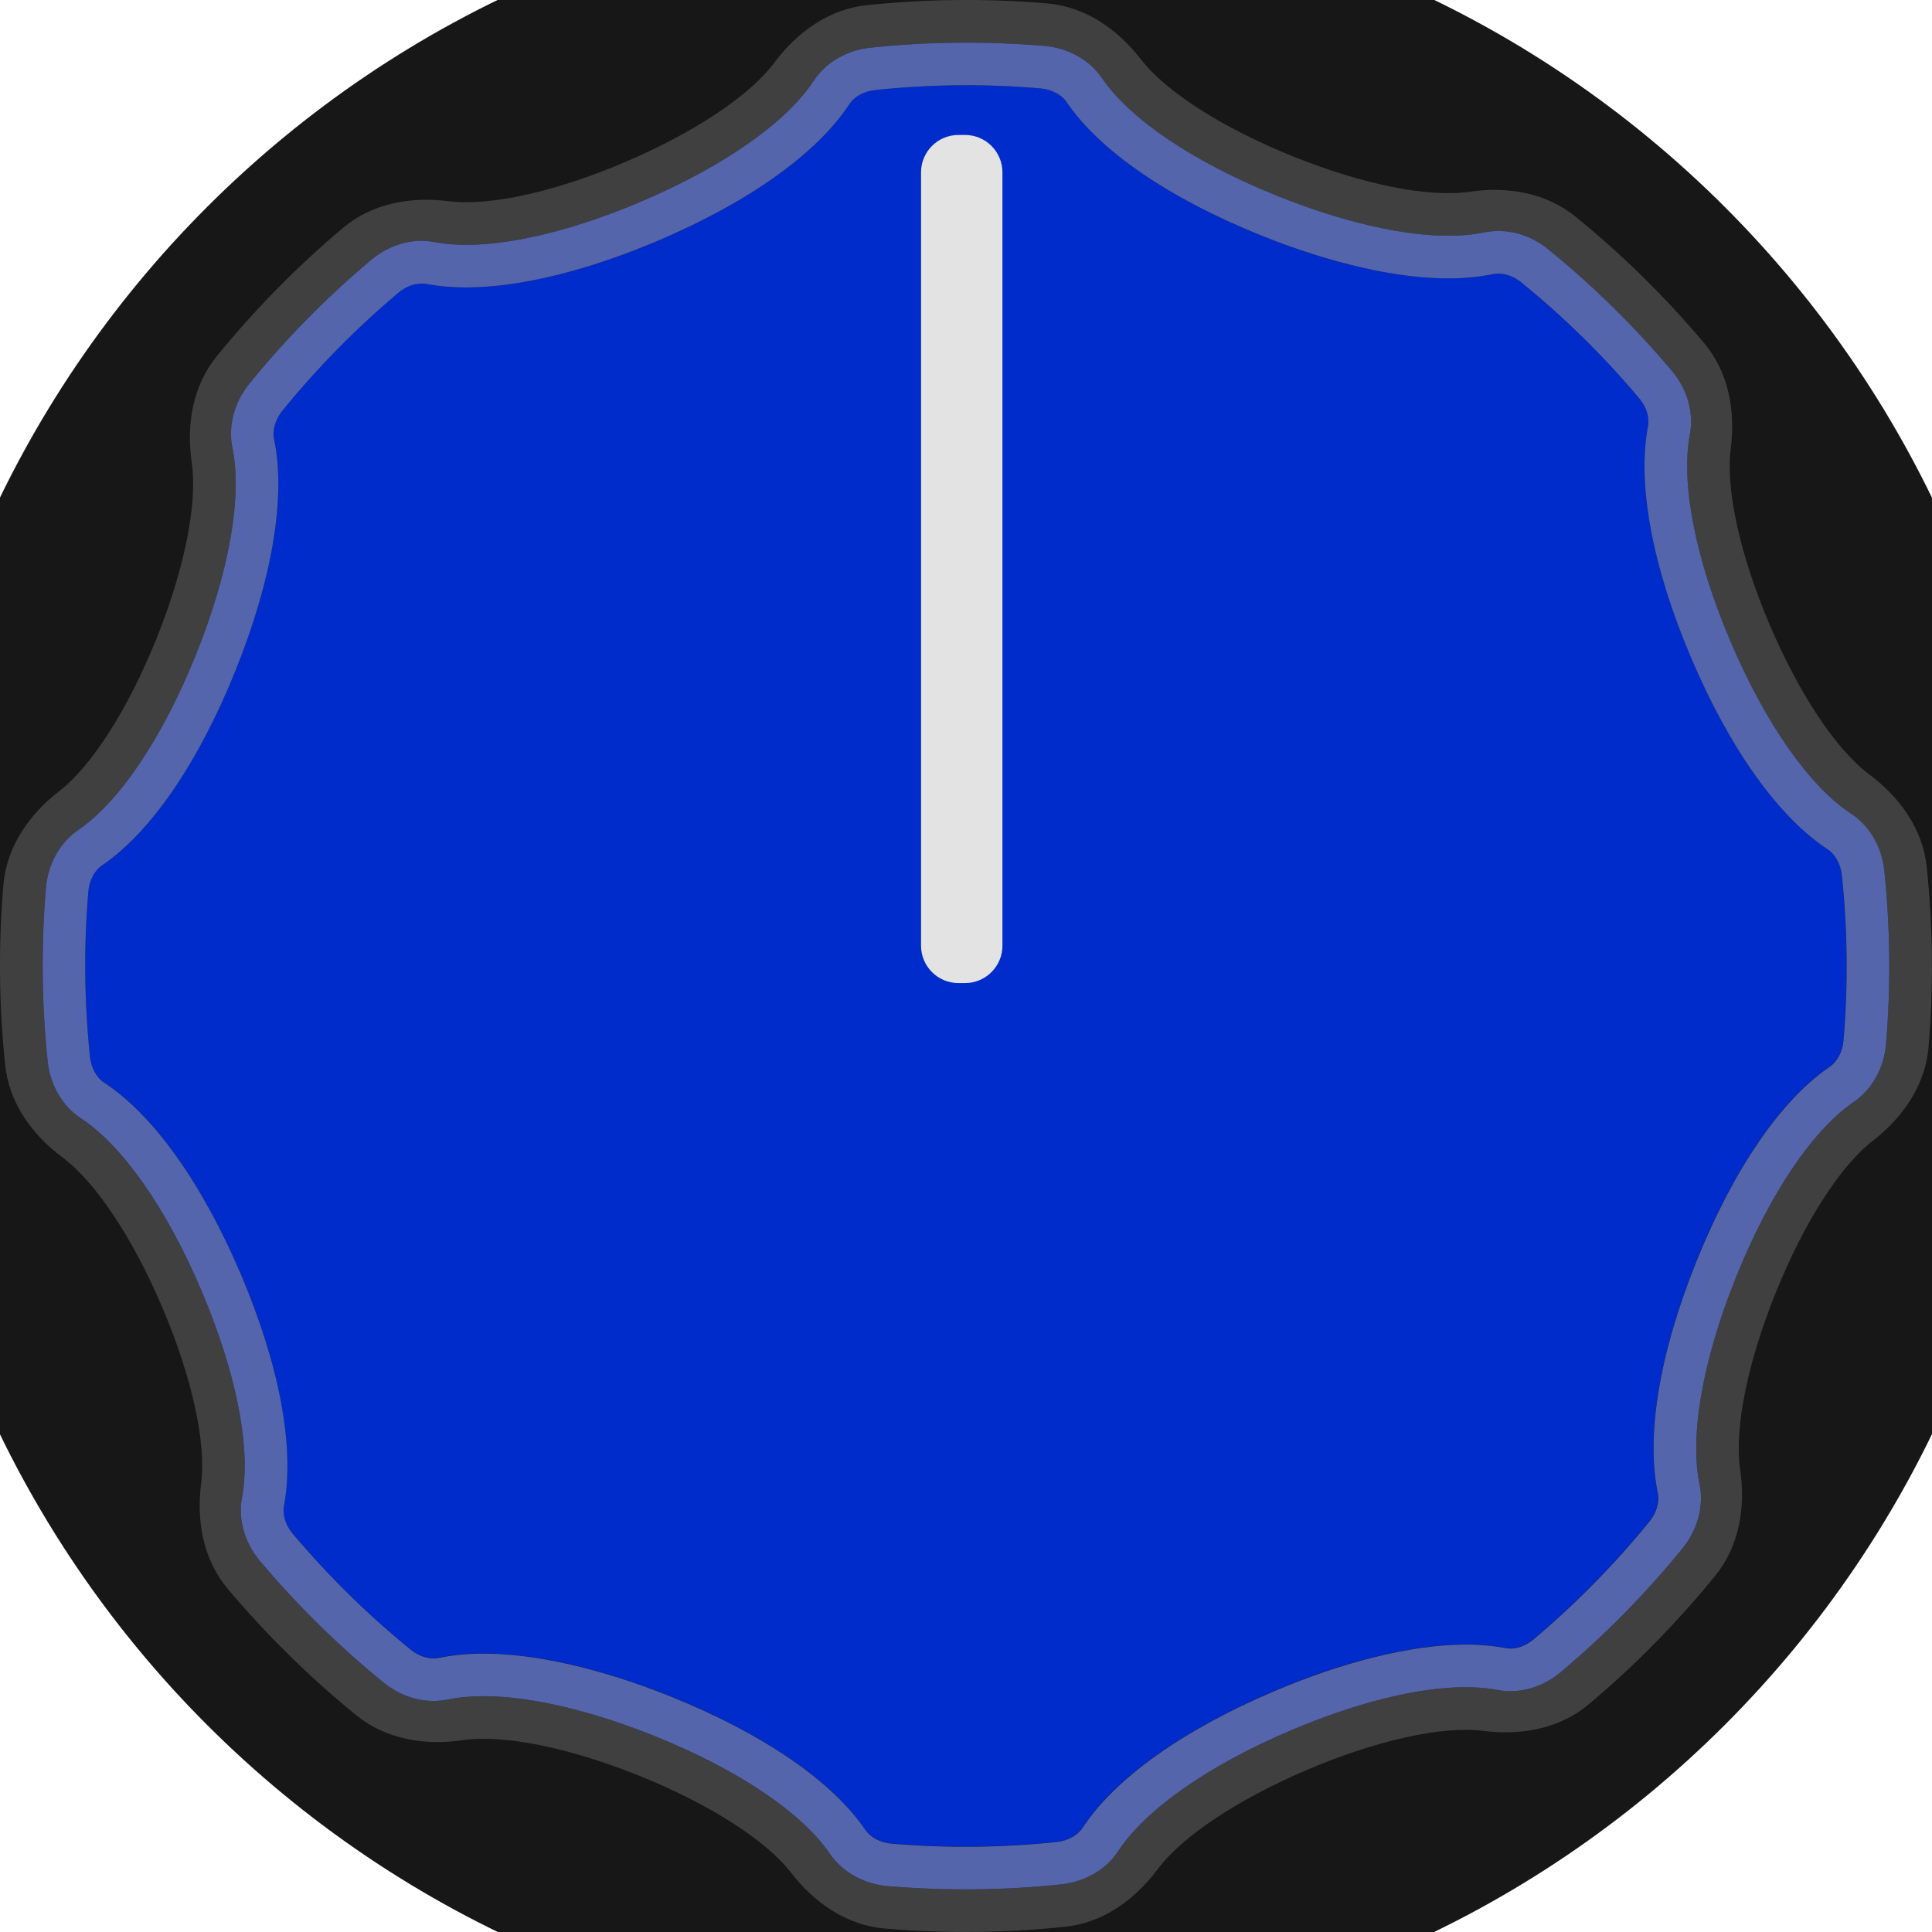
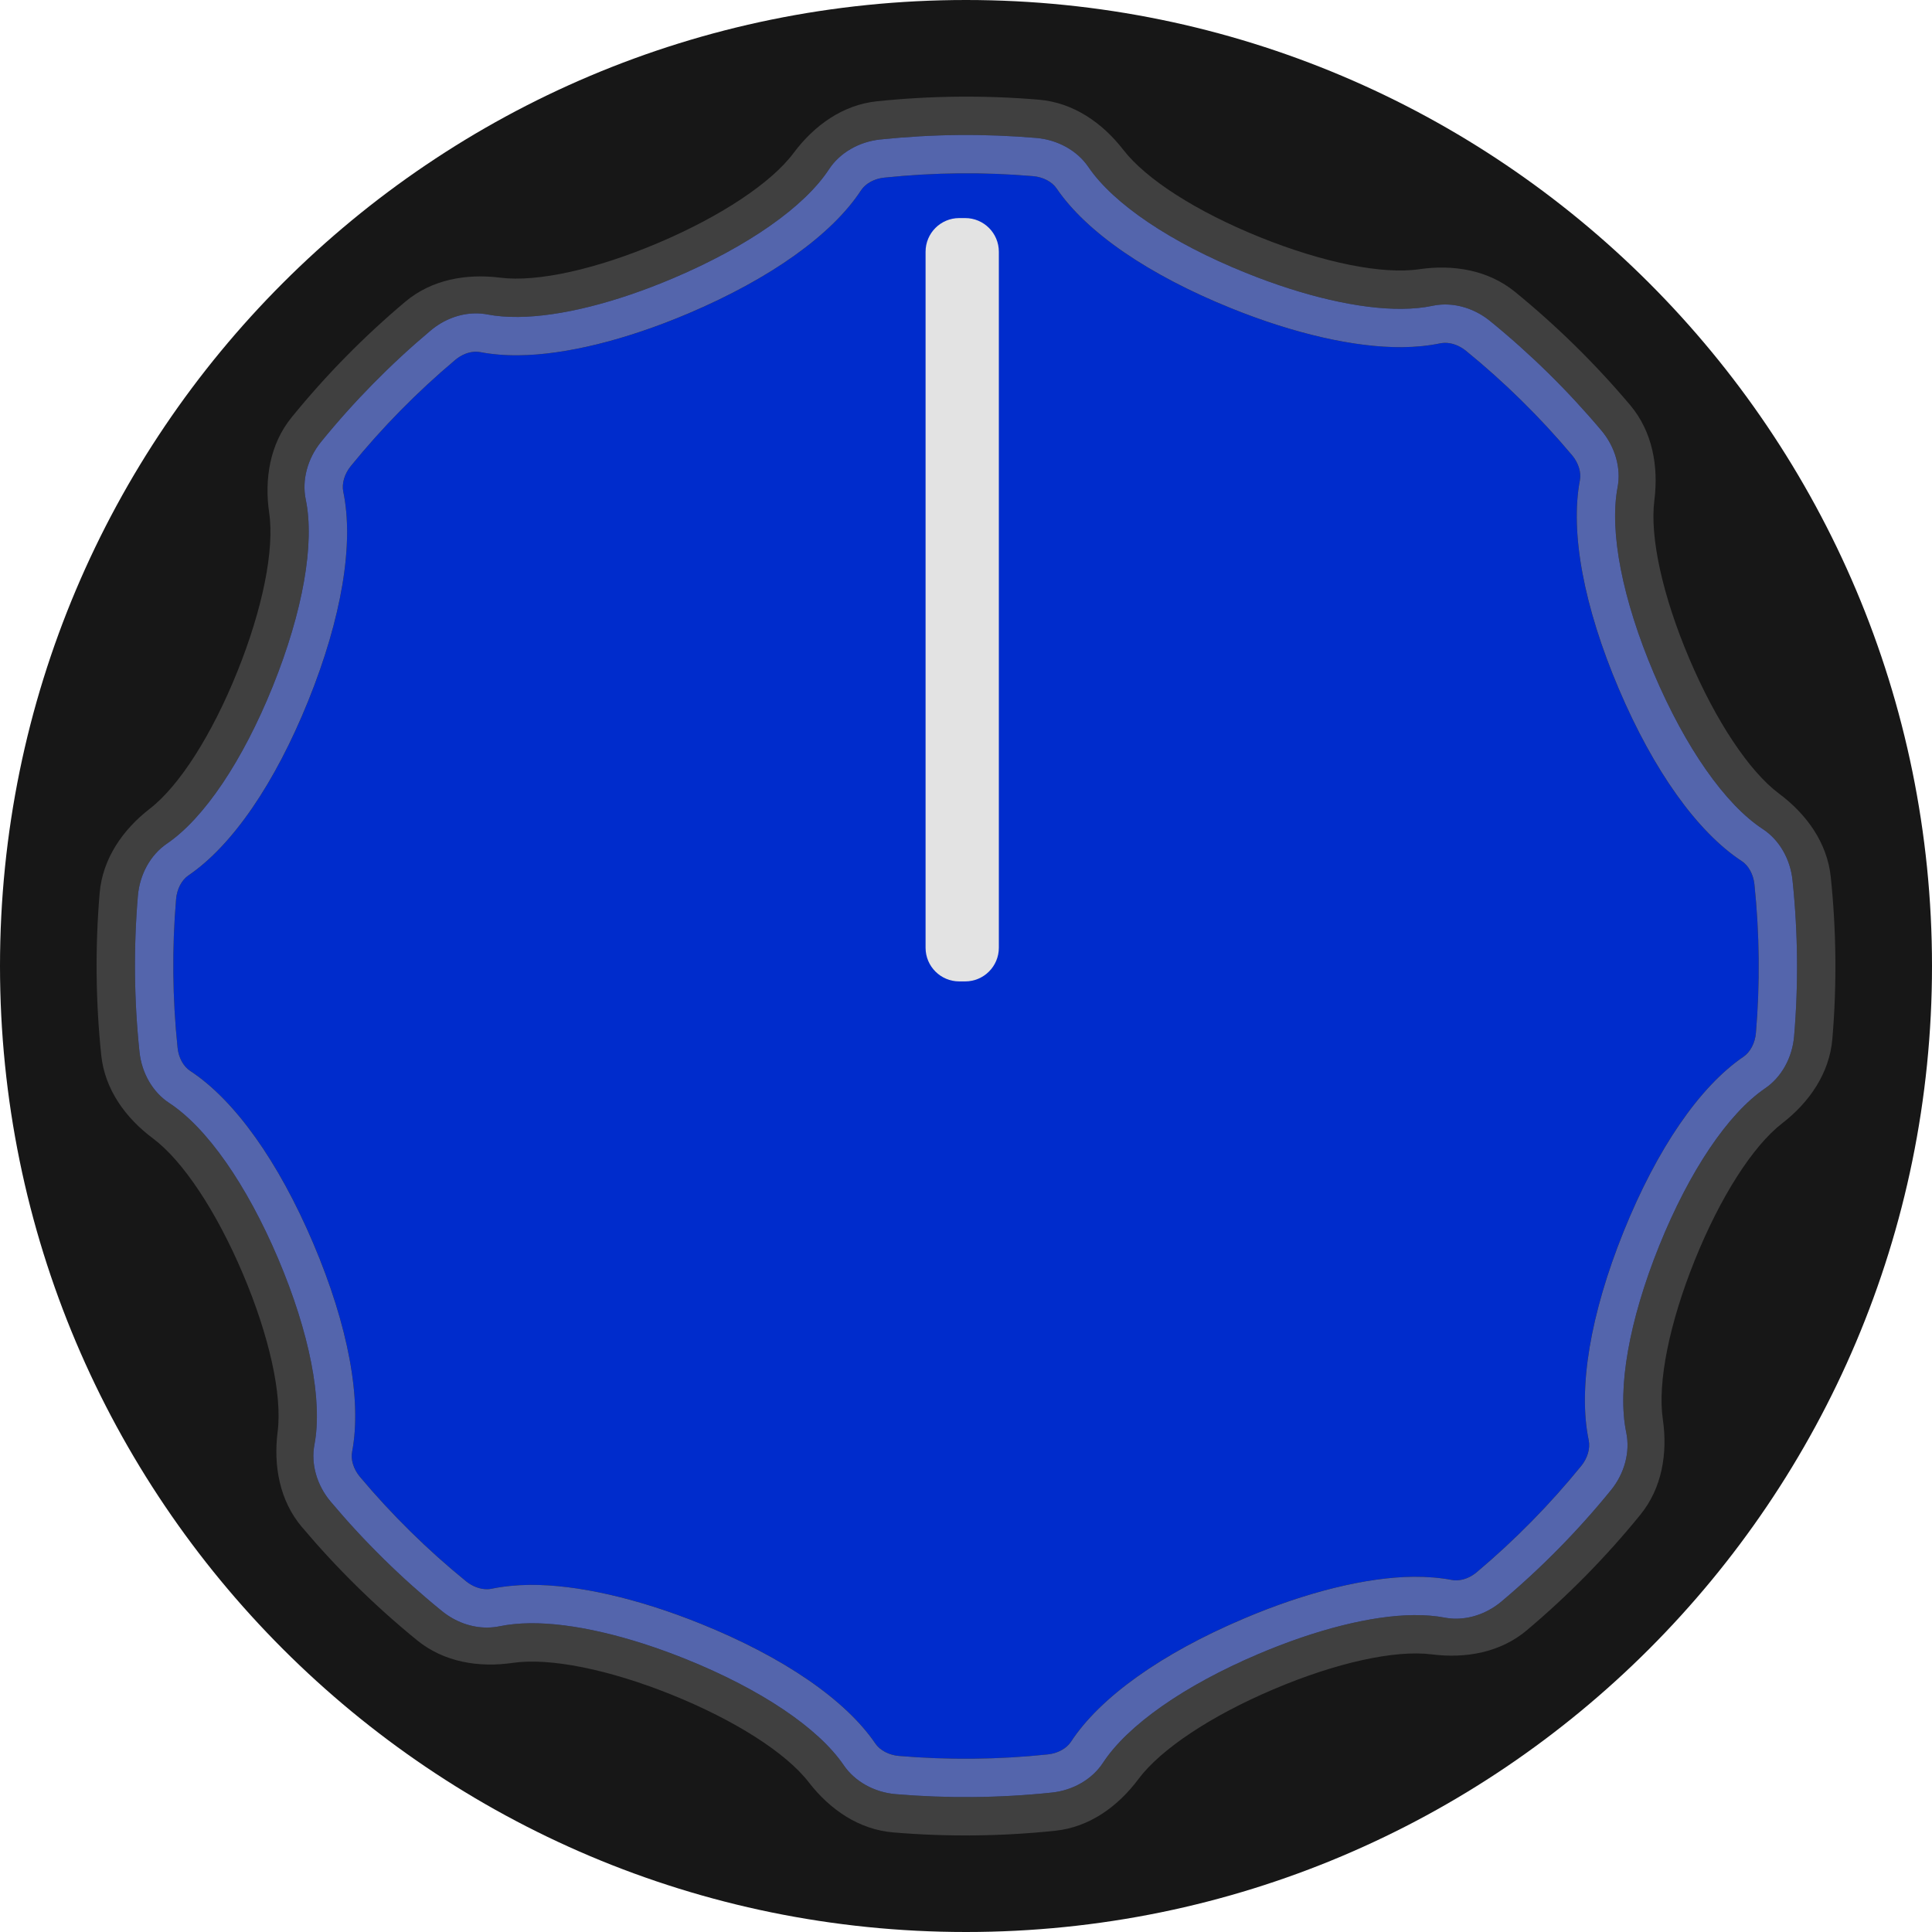
- <svg xmlns="http://www.w3.org/2000/svg" version="1.0" id="svg16908" x="0px" y="0px" width="36.000" height="36.002" viewBox="0 0 36 36.002" enable-background="new 0 0 36 36.002" xml:space="preserve">
-   <defs id="defs5">
-     <linearGradient id="SVGID_1_" gradientUnits="userSpaceOnUse" x1="18" y1="0.001" x2="18" y2="36.001" gradientTransform="translate(-3.0437427e-5,-7.4825604e-4)">
-       <stop offset="0" style="stop-color:#787878" id="stop1" />
-       <stop offset="1" style="stop-color:#242424" id="stop2" />
-     </linearGradient>
-   </defs>
-   <circle fill="url(#SVGID_1_)" cx="18" cy="18" r="20" id="circle2" style="fill:#171717;fill-opacity:1" />
-   <path opacity="0.64" fill="#404040" enable-background="new    " d="M35.904,16.156  c-0.074-0.707-0.5-1.299-1.07-1.724c-0.619-0.462-1.309-1.502-1.859-2.795  c-0.55-1.294-0.82-2.514-0.723-3.28c0.09-0.705-0.04-1.422-0.498-1.966  c-0.716-0.85-1.515-1.639-2.392-2.352c-0.553-0.45-1.274-0.569-1.979-0.466  C26.619,3.686,25.394,3.438,24.089,2.912c-1.305-0.527-2.36-1.199-2.832-1.81  c-0.436-0.564-1.038-0.979-1.748-1.039c-1.126-0.095-2.248-0.082-3.354,0.033  c-0.707,0.074-1.299,0.5-1.724,1.07c-0.462,0.619-1.502,1.309-2.795,1.859  C10.342,3.576,9.123,3.846,8.357,3.749C7.652,3.66,6.934,3.789,6.391,4.247  c-0.85,0.716-1.639,1.515-2.352,2.392c-0.45,0.552-0.569,1.274-0.466,1.979  c0.112,0.764-0.136,1.989-0.662,3.294c-0.527,1.305-1.199,2.36-1.81,2.833  C0.538,15.18,0.123,15.782,0.063,16.491c-0.095,1.126-0.082,2.249,0.033,3.354  c0.074,0.707,0.5,1.299,1.07,1.724c0.619,0.462,1.309,1.502,1.859,2.795  c0.55,1.294,0.821,2.514,0.723,3.28c-0.09,0.705,0.04,1.422,0.498,1.966  C4.963,30.46,5.761,31.249,6.638,31.962c0.553,0.45,1.274,0.569,1.979,0.466  c0.764-0.112,1.989,0.136,3.294,0.662c1.306,0.526,2.36,1.199,2.833,1.81  c0.436,0.563,1.037,0.979,1.747,1.038c1.126,0.095,2.249,0.082,3.354-0.033  c0.707-0.074,1.299-0.5,1.724-1.069c0.462-0.619,1.502-1.309,2.795-1.859  c1.294-0.55,2.514-0.82,3.28-0.723c0.705,0.09,1.423-0.04,1.966-0.498  c0.85-0.716,1.639-1.515,2.352-2.392c0.449-0.552,0.569-1.274,0.465-1.979  c-0.112-0.764,0.136-1.989,0.662-3.294c0.526-1.305,1.199-2.36,1.81-2.833  c0.563-0.436,0.979-1.038,1.039-1.748C36.032,18.384,36.019,17.262,35.904,16.156z M35.145,19.456  c-0.038,0.444-0.262,0.847-0.599,1.077c-0.77,0.524-1.569,1.712-2.193,3.26  c-0.624,1.546-0.872,2.956-0.682,3.868c0.083,0.4-0.035,0.845-0.316,1.19  c-0.678,0.835-1.441,1.611-2.268,2.306c-0.27,0.227-0.6,0.353-0.93,0.357  c-0.084,0.001-0.167-0.007-0.248-0.022c-0.192-0.037-0.407-0.054-0.638-0.052  c-0.873,0.008-2.016,0.294-3.219,0.806c-1.535,0.652-2.707,1.473-3.217,2.252  c-0.222,0.339-0.618,0.569-1.058,0.616c-0.54,0.057-1.088,0.088-1.629,0.093  c-0.533,0.005-1.073-0.015-1.604-0.06c-0.444-0.038-0.847-0.262-1.077-0.6  c-0.524-0.77-1.713-1.569-3.26-2.193c-1.212-0.489-2.361-0.754-3.234-0.746  c-0.23,0.002-0.443,0.024-0.634,0.063c-0.08,0.017-0.164,0.026-0.247,0.026  c-0.333,0.003-0.668-0.118-0.943-0.342c-0.835-0.678-1.611-1.441-2.306-2.268  c-0.285-0.339-0.41-0.779-0.334-1.177c0.174-0.915-0.101-2.32-0.754-3.857  c-0.653-1.534-1.474-2.707-2.252-3.217c-0.339-0.222-0.569-0.618-0.615-1.058  c-0.113-1.074-0.124-2.161-0.032-3.234c0.038-0.444,0.262-0.847,0.599-1.076  c0.77-0.524,1.569-1.712,2.193-3.26c0.624-1.546,0.872-2.956,0.682-3.867  C4.247,7.942,4.365,7.497,4.646,7.15c0.679-0.836,1.442-1.612,2.268-2.306  C7.183,4.618,7.513,4.491,7.843,4.488c0.084-0.001,0.167,0.007,0.248,0.022  C8.283,4.547,8.497,4.564,8.728,4.562c0.873-0.008,2.016-0.294,3.219-0.806  c1.535-0.653,2.707-1.474,3.217-2.252c0.222-0.339,0.618-0.569,1.058-0.616  c0.54-0.057,1.088-0.088,1.629-0.093c0.534-0.005,1.073,0.015,1.604,0.06  c0.444,0.038,0.847,0.262,1.077,0.6c0.524,0.769,1.712,1.569,3.26,2.193  c1.212,0.489,2.361,0.754,3.234,0.746c0.23-0.002,0.443-0.024,0.634-0.063  c0.08-0.017,0.164-0.026,0.247-0.026c0.333-0.003,0.668,0.118,0.943,0.342  c0.835,0.679,1.611,1.442,2.306,2.268c0.285,0.339,0.41,0.779,0.334,1.177  c-0.174,0.915,0.101,2.32,0.754,3.857c0.652,1.534,1.473,2.707,2.252,3.217  c0.339,0.222,0.569,0.618,0.616,1.058C35.225,17.297,35.236,18.384,35.145,19.456z" id="path2" style="opacity:1" />
-   <path opacity="0.64" fill="#4A4A4A" enable-background="new    " d="M34.062,15.829  c-0.921-0.603-1.825-1.871-2.548-3.571c-0.724-1.702-1.009-3.235-0.803-4.316  c0.031-0.164-0.031-0.362-0.162-0.518c-0.662-0.787-1.402-1.515-2.199-2.162  c-0.132-0.107-0.287-0.166-0.435-0.164c-0.031,0-0.063,0.003-0.093,0.01  c-0.242,0.05-0.507,0.077-0.788,0.08c-0.975,0.009-2.231-0.276-3.538-0.803  c-1.714-0.691-3-1.573-3.619-2.482c-0.095-0.14-0.282-0.238-0.488-0.256  c-0.505-0.043-1.02-0.062-1.529-0.058c-0.517,0.005-1.04,0.035-1.554,0.089  c-0.203,0.021-0.386,0.121-0.477,0.261c-0.602,0.92-1.87,1.825-3.571,2.548  c-1.297,0.551-2.548,0.86-3.523,0.869C8.452,5.359,8.185,5.336,7.941,5.29  c-0.029-0.005-0.06-0.008-0.091-0.008c-0.146,0.001-0.297,0.062-0.426,0.17  C6.637,6.114,5.91,6.854,5.262,7.651C5.132,7.811,5.073,8.013,5.107,8.179  c0.224,1.077-0.033,2.613-0.723,4.326c-0.692,1.715-1.573,3-2.483,3.619  c-0.14,0.095-0.238,0.282-0.255,0.487c-0.087,1.022-0.077,2.059,0.031,3.083  c0.021,0.203,0.121,0.385,0.261,0.476c0.92,0.603,1.825,1.871,2.548,3.571  c0.724,1.703,1.009,3.235,0.803,4.316c-0.031,0.163,0.031,0.362,0.162,0.517  c0.663,0.788,1.402,1.516,2.199,2.162c0.132,0.107,0.287,0.166,0.435,0.164  c0.031-0,0.063-0.003,0.093-0.01c0.242-0.05,0.507-0.077,0.788-0.08  c0.975-0.009,2.231,0.276,3.538,0.803c1.714,0.691,3,1.573,3.619,2.482  c0.095,0.14,0.282,0.238,0.488,0.256c0.505,0.043,1.02,0.062,1.529,0.058  c0.517-0.005,1.04-0.035,1.553-0.089c0.203-0.022,0.386-0.121,0.477-0.261  c0.603-0.921,1.871-1.826,3.571-2.548c1.296-0.551,2.547-0.86,3.522-0.869  c0.283-0.003,0.551,0.02,0.794,0.066c0.029,0.005,0.06,0.008,0.091,0.008  c0.146-0.001,0.297-0.062,0.426-0.17c0.788-0.663,1.516-1.403,2.162-2.199  c0.13-0.16,0.189-0.362,0.155-0.528c-0.224-1.077,0.033-2.613,0.723-4.327  c0.691-1.714,1.573-3,2.482-3.619c0.14-0.095,0.238-0.282,0.255-0.488  c0.087-1.022,0.077-2.059-0.031-3.083C34.301,16.103,34.202,15.92,34.062,15.829z" id="path3" style="opacity:1;fill:#002ccc;fill-opacity:1" />
-   <g opacity="0.36" id="g4" style="opacity:1">
-     <path fill="#808080" d="M17.859,1.589c0.509-0.005,1.024,0.015,1.529,0.058   c0.206,0.018,0.393,0.115,0.488,0.256c0.619,0.909,1.905,1.791,3.619,2.482   c1.307,0.527,2.564,0.813,3.538,0.803c0.281-0.003,0.546-0.03,0.788-0.08   c0.03-0.006,0.061-0.009,0.093-0.01c0.148-0.001,0.303,0.057,0.435,0.164   c0.797,0.647,1.537,1.375,2.199,2.162c0.131,0.156,0.193,0.354,0.162,0.518   c-0.206,1.081,0.08,2.614,0.803,4.316c0.723,1.7,1.628,2.968,2.548,3.571   c0.139,0.091,0.239,0.274,0.261,0.477c0.108,1.024,0.118,2.061,0.031,3.083   c-0.017,0.205-0.115,0.392-0.255,0.488c-0.909,0.619-1.791,1.905-2.482,3.619   c-0.691,1.713-0.948,3.249-0.723,4.327c0.035,0.166-0.025,0.368-0.155,0.528   c-0.646,0.796-1.374,1.536-2.162,2.199c-0.129,0.108-0.28,0.169-0.426,0.17   c-0.031,0-0.062-0.003-0.091-0.008c-0.243-0.046-0.51-0.069-0.794-0.066   c-0.975,0.009-2.226,0.318-3.522,0.869c-1.7,0.722-2.968,1.627-3.571,2.548   c-0.091,0.139-0.274,0.239-0.477,0.261c-0.514,0.054-1.036,0.084-1.553,0.089   c-0.509,0.005-1.024-0.015-1.529-0.058c-0.206-0.018-0.393-0.115-0.488-0.256   c-0.619-0.909-1.905-1.791-3.619-2.482c-1.307-0.527-2.563-0.812-3.538-0.803   c-0.281,0.003-0.546,0.03-0.788,0.08c-0.03,0.006-0.061,0.009-0.093,0.01   c-0.148,0.001-0.303-0.057-0.435-0.164c-0.796-0.647-1.536-1.374-2.199-2.162   c-0.131-0.156-0.193-0.354-0.162-0.517c0.206-1.081-0.08-2.614-0.803-4.316   C3.763,22.043,2.858,20.775,1.938,20.172c-0.14-0.091-0.239-0.274-0.261-0.476   c-0.107-1.024-0.118-2.061-0.031-3.083c0.017-0.205,0.115-0.392,0.255-0.487   c0.909-0.619,1.791-1.905,2.483-3.619c0.691-1.713,0.948-3.249,0.723-4.326   c-0.035-0.166,0.025-0.368,0.155-0.528c0.648-0.797,1.375-1.537,2.163-2.199   c0.129-0.108,0.28-0.169,0.426-0.17C7.881,5.282,7.913,5.285,7.941,5.29   c0.243,0.046,0.51,0.069,0.794,0.066c0.975-0.009,2.226-0.318,3.523-0.869   c1.7-0.723,2.968-1.628,3.571-2.548c0.091-0.14,0.274-0.24,0.477-0.261   C16.819,1.624,17.342,1.594,17.859,1.589 M17.851,0.795c-0.541,0.005-1.09,0.036-1.629,0.093   c-0.441,0.046-0.836,0.276-1.058,0.616c-0.51,0.779-1.682,1.599-3.217,2.252   c-1.203,0.512-2.346,0.798-3.219,0.806C8.497,4.564,8.283,4.547,8.09,4.51   C8.01,4.495,7.926,4.487,7.843,4.488C7.513,4.491,7.183,4.618,6.914,4.845   C6.088,5.539,5.325,6.314,4.646,7.15c-0.281,0.346-0.399,0.791-0.316,1.191   c0.19,0.911-0.059,2.321-0.682,3.867c-0.624,1.548-1.424,2.736-2.193,3.26   c-0.337,0.23-0.561,0.632-0.599,1.076c-0.091,1.072-0.08,2.16,0.032,3.234   c0.046,0.44,0.276,0.836,0.615,1.058c0.779,0.51,1.6,1.682,2.252,3.217   c0.653,1.537,0.928,2.942,0.754,3.857c-0.076,0.398,0.049,0.838,0.334,1.177   c0.695,0.826,1.471,1.589,2.306,2.268c0.276,0.224,0.611,0.345,0.943,0.342   c0.084-0.001,0.167-0.01,0.247-0.026c0.191-0.04,0.404-0.061,0.634-0.063   c0.873-0.008,2.021,0.257,3.234,0.746c1.548,0.624,2.736,1.423,3.26,2.193   c0.23,0.338,0.632,0.562,1.077,0.6c0.531,0.045,1.071,0.065,1.604,0.06   c0.541-0.005,1.089-0.036,1.629-0.093c0.441-0.047,0.836-0.277,1.058-0.616   c0.51-0.779,1.682-1.6,3.217-2.252c1.203-0.512,2.346-0.798,3.219-0.806   c0.231-0.002,0.445,0.015,0.638,0.052c0.081,0.015,0.164,0.023,0.248,0.022   c0.33-0.003,0.66-0.13,0.93-0.357c0.826-0.695,1.589-1.471,2.268-2.306   c0.281-0.346,0.399-0.791,0.316-1.19c-0.19-0.912,0.059-2.321,0.682-3.868   c0.624-1.548,1.424-2.736,2.193-3.26c0.337-0.23,0.562-0.632,0.599-1.077   c0.091-1.072,0.08-2.16-0.032-3.233c-0.046-0.441-0.276-0.836-0.616-1.058   c-0.779-0.51-1.6-1.682-2.252-3.217c-0.653-1.536-0.928-2.942-0.754-3.857   c0.076-0.398-0.049-0.838-0.334-1.177c-0.695-0.826-1.471-1.589-2.306-2.268   c-0.275-0.224-0.61-0.345-0.943-0.342c-0.084,0.001-0.167,0.01-0.247,0.026   c-0.191,0.04-0.404,0.061-0.634,0.063c-0.873,0.008-2.021-0.257-3.234-0.746   c-1.548-0.624-2.736-1.423-3.26-2.193c-0.23-0.338-0.632-0.562-1.077-0.6   C18.925,0.811,18.385,0.79,17.851,0.795L17.851,0.795z" id="path4" style="fill:#5465ac;fill-opacity:1" />
+ <svg xmlns="http://www.w3.org/2000/svg" width="40" height="40" viewBox="0 0 40 40">
+   <g id="svg16908">
+     <circle id="circle2" cx="20" cy="20" r="20" fill="#171717" />
+     <path id="path2" d="M37.904 18.156 C37.83 17.449 37.404 16.857 36.834 16.432 C36.215 15.97 35.525 14.93 34.975 13.637 C34.425 12.343 34.154 11.123 34.252 10.357 C34.341 9.652 34.211 8.935 33.754 8.391 C33.037 7.541 32.238 6.753 31.362 6.039 C30.809 5.59 30.088 5.471 29.383 5.574 C28.619 5.686 27.394 5.438 26.089 4.912 C24.784 4.386 23.729 3.714 23.257 3.102 C22.821 2.539 22.219 2.124 21.509 2.064 C20.383 1.969 19.261 1.982 18.155 2.097 C17.448 2.171 16.856 2.597 16.431 3.167 C15.969 3.786 14.929 4.476 13.636 5.026 C12.342 5.576 11.123 5.846 10.357 5.749 C9.652 5.66 8.934 5.789 8.391 6.247 C7.54 6.963 6.752 7.762 6.039 8.639 C5.589 9.191 5.47 9.913 5.573 10.618 C5.685 11.382 5.437 12.607 4.911 13.912 C4.385 15.217 3.712 16.272 3.101 16.744 C2.538 17.18 2.123 17.782 2.063 18.491 C1.968 19.617 1.981 20.74 2.096 21.846 C2.17 22.553 2.596 23.144 3.166 23.569 C3.785 24.031 4.475 25.071 5.025 26.364 C5.575 27.658 5.846 28.878 5.748 29.644 C5.659 30.349 5.789 31.067 6.246 31.61 C6.963 32.46 7.761 33.249 8.638 33.962 C9.191 34.412 9.912 34.531 10.617 34.428 C11.381 34.316 12.606 34.563 13.911 35.089 C15.216 35.616 16.271 36.288 16.744 36.899 C17.179 37.463 17.781 37.878 18.491 37.938 C19.617 38.033 20.739 38.02 21.845 37.904 C22.552 37.831 23.143 37.405 23.569 36.835 C24.03 36.216 25.07 35.526 26.364 34.976 C27.657 34.426 28.877 34.155 29.643 34.252 C30.348 34.342 31.066 34.212 31.61 33.754 C32.46 33.038 33.248 32.239 33.961 31.362 C34.411 30.81 34.53 30.088 34.427 29.384 C34.315 28.619 34.563 27.394 35.089 26.09 C35.615 24.785 36.287 23.73 36.898 23.257 C37.462 22.822 37.877 22.219 37.937 21.51 C38.032 20.384 38.019 19.262 37.904 18.156 Z M37.145 21.456 C37.107 21.9 36.883 22.303 36.545 22.533 C35.776 23.057 34.977 24.245 34.352 25.793 C33.729 27.339 33.48 28.749 33.67 29.66 C33.753 30.06 33.635 30.505 33.354 30.851 C32.676 31.686 31.913 32.462 31.087 33.157 C30.817 33.383 30.487 33.51 30.157 33.513 C30.074 33.514 29.99 33.506 29.91 33.491 C29.717 33.454 29.503 33.437 29.272 33.439 C28.399 33.447 27.256 33.734 26.053 34.245 C24.518 34.897 23.346 35.718 22.836 36.497 C22.614 36.836 22.218 37.067 21.778 37.113 C21.238 37.17 20.69 37.201 20.149 37.206 C19.615 37.211 19.076 37.191 18.544 37.146 C18.1 37.108 17.698 36.884 17.468 36.546 C16.944 35.776 15.755 34.977 14.208 34.353 C12.995 33.864 11.847 33.599 10.974 33.607 C10.744 33.609 10.531 33.631 10.341 33.671 C10.26 33.687 10.177 33.696 10.093 33.697 C9.76 33.7 9.425 33.579 9.15 33.355 C8.315 32.677 7.539 31.914 6.844 31.087 C6.559 30.748 6.434 30.308 6.51 29.91 C6.684 28.996 6.409 27.59 5.756 26.053 C5.103 24.519 4.282 23.346 3.503 22.836 C3.164 22.614 2.934 22.219 2.888 21.778 C2.775 20.705 2.764 19.617 2.855 18.545 C2.893 18.101 3.117 17.698 3.454 17.468 C4.224 16.944 5.023 15.756 5.648 14.208 C6.271 12.662 6.52 11.252 6.33 10.341 C6.247 9.942 6.365 9.497 6.646 9.15 C7.325 8.314 8.088 7.539 8.914 6.845 C9.183 6.618 9.513 6.491 9.843 6.488 C9.926 6.487 10.01 6.495 10.09 6.51 C10.283 6.547 10.497 6.564 10.728 6.562 C11.601 6.554 12.744 6.268 13.947 5.756 C15.482 5.103 16.654 4.283 17.164 3.504 C17.386 3.165 17.782 2.935 18.222 2.888 C18.762 2.832 19.31 2.8 19.851 2.795 C20.385 2.79 20.925 2.811 21.456 2.856 C21.9 2.894 22.302 3.118 22.532 3.455 C23.056 4.225 24.245 5.024 25.792 5.648 C27.005 6.137 28.153 6.402 29.026 6.394 C29.256 6.392 29.469 6.37 29.66 6.331 C29.74 6.314 29.823 6.305 29.907 6.304 C30.24 6.301 30.575 6.423 30.85 6.646 C31.685 7.325 32.461 8.088 33.156 8.914 C33.441 9.253 33.566 9.693 33.49 10.091 C33.316 11.006 33.591 12.411 34.244 13.948 C34.897 15.482 35.718 16.655 36.497 17.165 C36.836 17.387 37.066 17.782 37.112 18.223 C37.225 19.297 37.236 20.384 37.145 21.456 Z" fill="#404040" />
+     <path id="path3" d="M36.062 17.829 C35.142 17.227 34.237 15.959 33.514 14.259 C32.79 12.557 32.505 11.024 32.71 9.943 C32.742 9.779 32.68 9.581 32.548 9.425 C31.886 8.637 31.146 7.91 30.35 7.262 C30.217 7.155 30.063 7.097 29.914 7.098 C29.883 7.099 29.852 7.102 29.822 7.108 C29.58 7.158 29.315 7.185 29.033 7.188 C28.059 7.197 26.802 6.912 25.495 6.384 C23.781 5.693 22.495 4.811 21.876 3.902 C21.781 3.762 21.594 3.664 21.388 3.647 C20.883 3.604 20.368 3.584 19.859 3.589 C19.342 3.594 18.819 3.624 18.305 3.678 C18.102 3.699 17.92 3.799 17.828 3.939 C17.226 4.859 15.958 5.764 14.258 6.487 C12.961 7.038 11.71 7.347 10.735 7.356 C10.452 7.359 10.185 7.336 9.941 7.29 C9.913 7.285 9.882 7.282 9.85 7.282 C9.705 7.283 9.553 7.344 9.425 7.452 C8.637 8.114 7.91 8.854 7.262 9.651 C7.132 9.811 7.073 10.013 7.107 10.179 C7.332 11.256 7.075 12.792 6.384 14.505 C5.692 16.22 4.811 17.505 3.901 18.125 C3.761 18.22 3.664 18.407 3.646 18.612 C3.559 19.634 3.57 20.672 3.677 21.696 C3.698 21.898 3.798 22.081 3.938 22.172 C4.858 22.775 5.763 24.043 6.486 25.743 C7.21 27.445 7.495 28.978 7.29 30.059 C7.258 30.222 7.321 30.42 7.452 30.576 C8.114 31.364 8.854 32.092 9.65 32.739 C9.783 32.846 9.937 32.904 10.086 32.903 C10.117 32.903 10.148 32.9 10.178 32.893 C10.42 32.843 10.686 32.816 10.967 32.813 C11.942 32.804 13.198 33.09 14.505 33.617 C16.219 34.308 17.505 35.19 18.124 36.099 C18.219 36.239 18.406 36.337 18.612 36.355 C19.117 36.397 19.632 36.417 20.141 36.412 C20.658 36.407 21.181 36.377 21.695 36.324 C21.897 36.302 22.08 36.202 22.172 36.063 C22.774 35.142 24.042 34.237 25.742 33.515 C27.039 32.963 28.289 32.654 29.265 32.645 C29.548 32.643 29.815 32.665 30.058 32.711 C30.087 32.717 30.118 32.72 30.15 32.719 C30.295 32.718 30.447 32.658 30.576 32.549 C31.364 31.886 32.091 31.146 32.738 30.35 C32.868 30.19 32.927 29.988 32.893 29.822 C32.668 28.745 32.925 27.209 33.616 25.496 C34.308 23.781 35.189 22.496 36.099 21.877 C36.238 21.781 36.336 21.594 36.354 21.389 C36.441 20.367 36.43 19.33 36.323 18.306 C36.301 18.103 36.202 17.92 36.062 17.829 Z" fill="#002ccc" />
+     <g id="g4">
+       <path id="path4" d="M19.859 3.589 C20.368 3.584 20.883 3.604 21.388 3.647 C21.594 3.664 21.781 3.762 21.876 3.902 C22.495 4.811 23.781 5.693 25.495 6.384 C26.802 6.912 28.059 7.197 29.033 7.188 C29.315 7.185 29.58 7.158 29.821 7.108 C29.852 7.102 29.883 7.099 29.914 7.098 C30.063 7.097 30.217 7.155 30.35 7.262 C31.146 7.91 31.886 8.637 32.548 9.425 C32.679 9.581 32.742 9.779 32.71 9.943 C32.505 11.024 32.79 12.556 33.514 14.259 C34.237 15.959 35.142 17.226 36.062 17.829 C36.202 17.92 36.301 18.103 36.323 18.306 C36.43 19.33 36.441 20.367 36.354 21.389 C36.336 21.594 36.238 21.781 36.099 21.877 C35.189 22.496 34.308 23.781 33.616 25.496 C32.925 27.209 32.668 28.745 32.893 29.822 C32.927 29.988 32.868 30.19 32.738 30.35 C32.091 31.146 31.364 31.886 30.576 32.549 C30.447 32.658 30.296 32.718 30.15 32.719 C30.118 32.72 30.087 32.717 30.058 32.711 C29.815 32.665 29.548 32.643 29.265 32.645 C28.289 32.654 27.038 32.963 25.743 33.515 C24.042 34.237 22.774 35.142 22.172 36.063 C22.08 36.202 21.897 36.302 21.695 36.323 C21.181 36.377 20.658 36.407 20.141 36.412 C19.632 36.417 19.117 36.397 18.612 36.355 C18.406 36.337 18.219 36.239 18.124 36.099 C17.505 35.19 16.219 34.308 14.505 33.617 C13.198 33.09 11.941 32.804 10.967 32.813 C10.686 32.816 10.42 32.843 10.178 32.893 C10.148 32.9 10.117 32.903 10.086 32.903 C9.937 32.904 9.783 32.846 9.65 32.739 C8.854 32.092 8.114 31.364 7.452 30.576 C7.321 30.42 7.258 30.222 7.29 30.059 C7.495 28.978 7.21 27.445 6.486 25.743 C5.763 24.043 4.858 22.775 3.938 22.172 C3.798 22.081 3.698 21.898 3.677 21.696 C3.57 20.672 3.559 19.634 3.646 18.612 C3.664 18.407 3.761 18.22 3.901 18.125 C4.811 17.505 5.692 16.22 6.384 14.505 C7.075 12.792 7.332 11.256 7.107 10.179 C7.073 10.013 7.132 9.811 7.262 9.651 C7.91 8.854 8.637 8.114 9.425 7.452 C9.553 7.344 9.705 7.283 9.85 7.282 C9.881 7.282 9.913 7.285 9.941 7.29 C10.185 7.336 10.452 7.359 10.735 7.356 C11.71 7.347 12.961 7.038 14.258 6.487 C15.958 5.764 17.226 4.859 17.828 3.939 C17.92 3.799 18.102 3.699 18.305 3.678 C18.819 3.624 19.342 3.594 19.859 3.589 M19.851 2.795 C19.31 2.8 18.762 2.832 18.222 2.888 C17.782 2.935 17.386 3.165 17.164 3.504 C16.654 4.283 15.482 5.103 13.947 5.756 C12.744 6.268 11.6 6.554 10.728 6.562 C10.497 6.564 10.283 6.547 10.09 6.51 C10.01 6.495 9.926 6.487 9.843 6.488 C9.513 6.491 9.183 6.618 8.914 6.845 C8.088 7.539 7.325 8.314 6.646 9.15 C6.365 9.497 6.247 9.942 6.33 10.341 C6.52 11.252 6.271 12.662 5.648 14.208 C5.023 15.756 4.224 16.944 3.454 17.468 C3.117 17.698 2.893 18.101 2.855 18.545 C2.764 19.617 2.775 20.705 2.888 21.778 C2.934 22.219 3.164 22.614 3.503 22.836 C4.282 23.346 5.103 24.519 5.756 26.053 C6.409 27.59 6.684 28.996 6.51 29.91 C6.434 30.308 6.559 30.748 6.844 31.087 C7.539 31.914 8.314 32.677 9.15 33.355 C9.425 33.579 9.76 33.7 10.093 33.697 C10.177 33.696 10.26 33.687 10.34 33.671 C10.531 33.631 10.744 33.61 10.974 33.607 C11.847 33.599 12.995 33.864 14.208 34.353 C15.755 34.977 16.944 35.776 17.468 36.546 C17.698 36.884 18.1 37.108 18.544 37.146 C19.075 37.191 19.615 37.211 20.149 37.206 C20.69 37.201 21.238 37.17 21.778 37.113 C22.218 37.067 22.614 36.836 22.836 36.497 C23.346 35.718 24.518 34.897 26.053 34.245 C27.256 33.734 28.399 33.447 29.272 33.439 C29.503 33.437 29.717 33.454 29.91 33.491 C29.99 33.506 30.074 33.514 30.157 33.513 C30.487 33.51 30.817 33.383 31.087 33.157 C31.913 32.462 32.676 31.686 33.354 30.851 C33.635 30.505 33.753 30.06 33.67 29.66 C33.48 28.749 33.729 27.339 34.352 25.793 C34.977 24.245 35.776 23.057 36.545 22.533 C36.883 22.303 37.107 21.9 37.145 21.456 C37.236 20.384 37.225 19.297 37.112 18.223 C37.066 17.782 36.836 17.387 36.497 17.165 C35.718 16.655 34.897 15.482 34.244 13.948 C33.591 12.412 33.316 11.006 33.49 10.091 C33.566 9.693 33.441 9.253 33.156 8.914 C32.461 8.088 31.685 7.325 30.85 6.646 C30.575 6.423 30.24 6.301 29.907 6.304 C29.823 6.305 29.74 6.314 29.66 6.331 C29.469 6.371 29.256 6.392 29.026 6.394 C28.153 6.402 27.004 6.137 25.792 5.648 C24.244 5.024 23.056 4.225 22.532 3.455 C22.302 3.118 21.9 2.894 21.456 2.856 C20.925 2.811 20.385 2.79 19.851 2.795 Z" fill="#5465ac" />
+     </g>
+     <path id="path5" d="M19.983 4.515 L19.86 4.515 C19.475 4.515 19.163 4.827 19.163 5.212 L19.163 19.622 C19.163 20.007 19.475 20.319 19.86 20.319 L19.983 20.319 C20.368 20.319 20.68 20.007 20.68 19.622 L20.68 5.212 C20.68 4.827 20.368 4.515 19.983 4.515 Z" fill="#e3e3e3" />
  </g>
-   <path fill="#E3E3E3" d="M17.983,2.515H17.86c-0.385,0-0.697,0.312-0.697,0.697v14.41  c0,0.385,0.312,0.697,0.697,0.697h0.123c0.385,0,0.697-0.312,0.697-0.697V3.212  C18.68,2.827,18.368,2.515,17.983,2.515z" id="path5" />
</svg>
